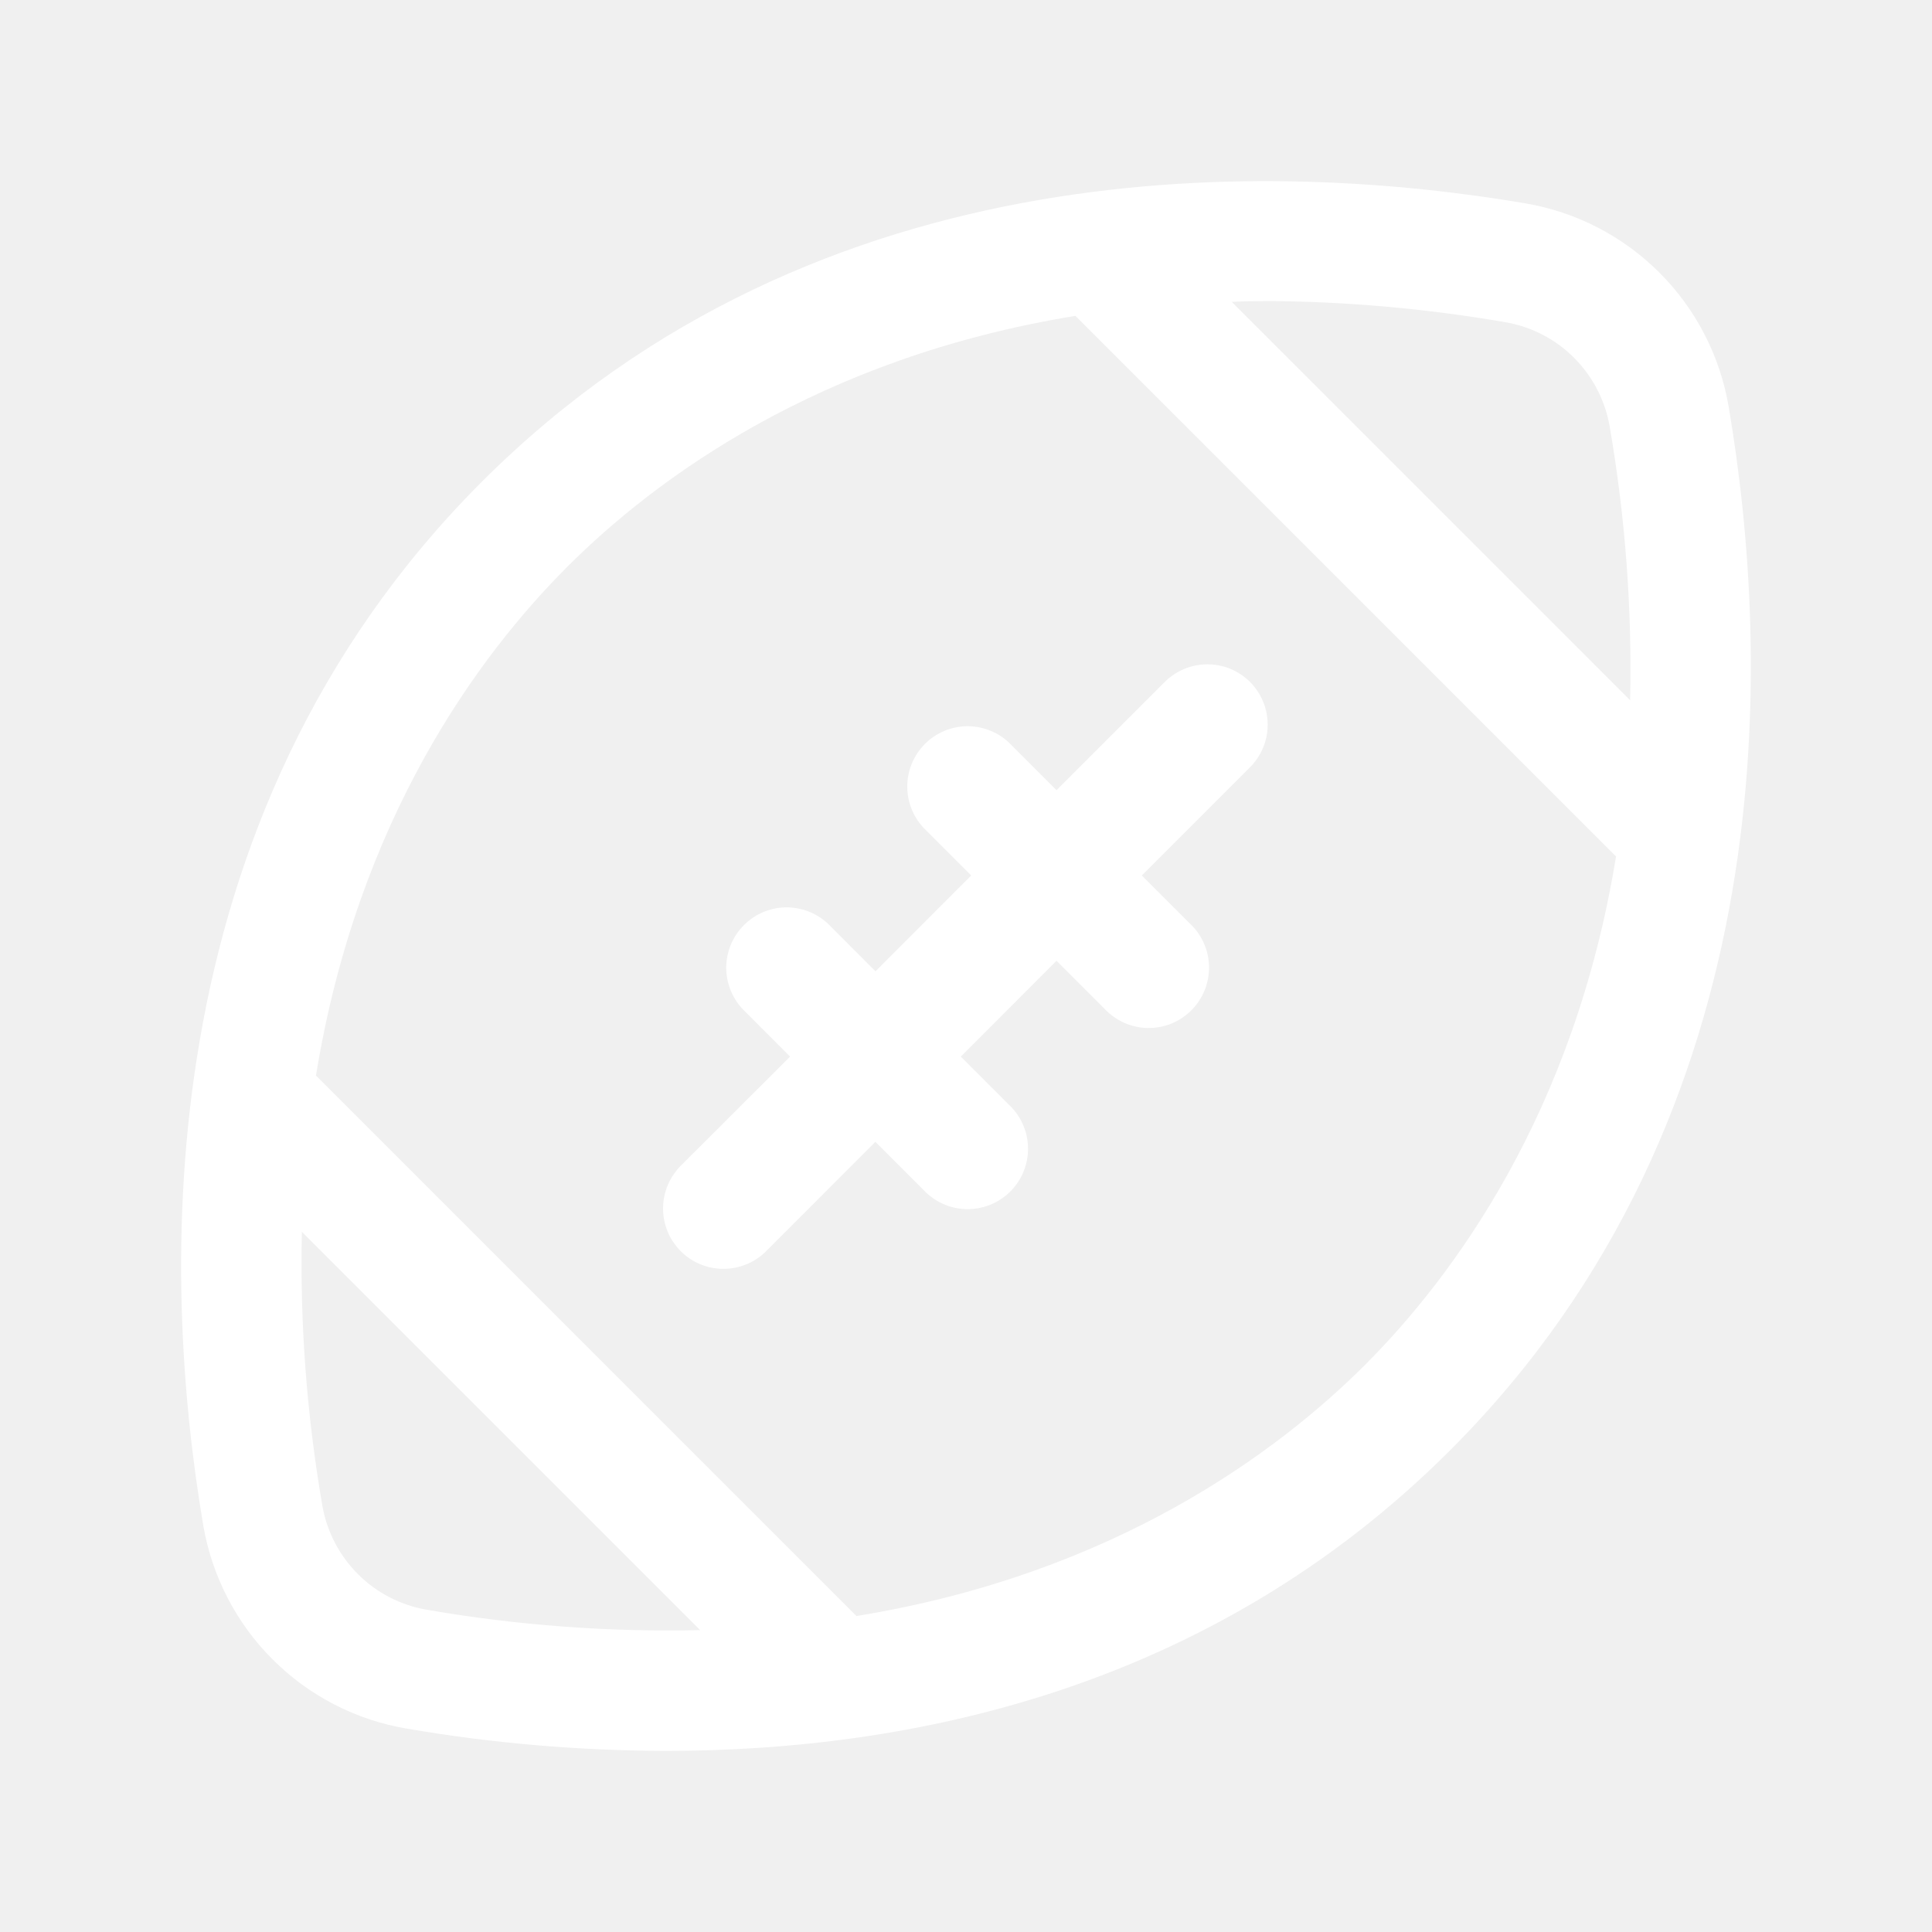
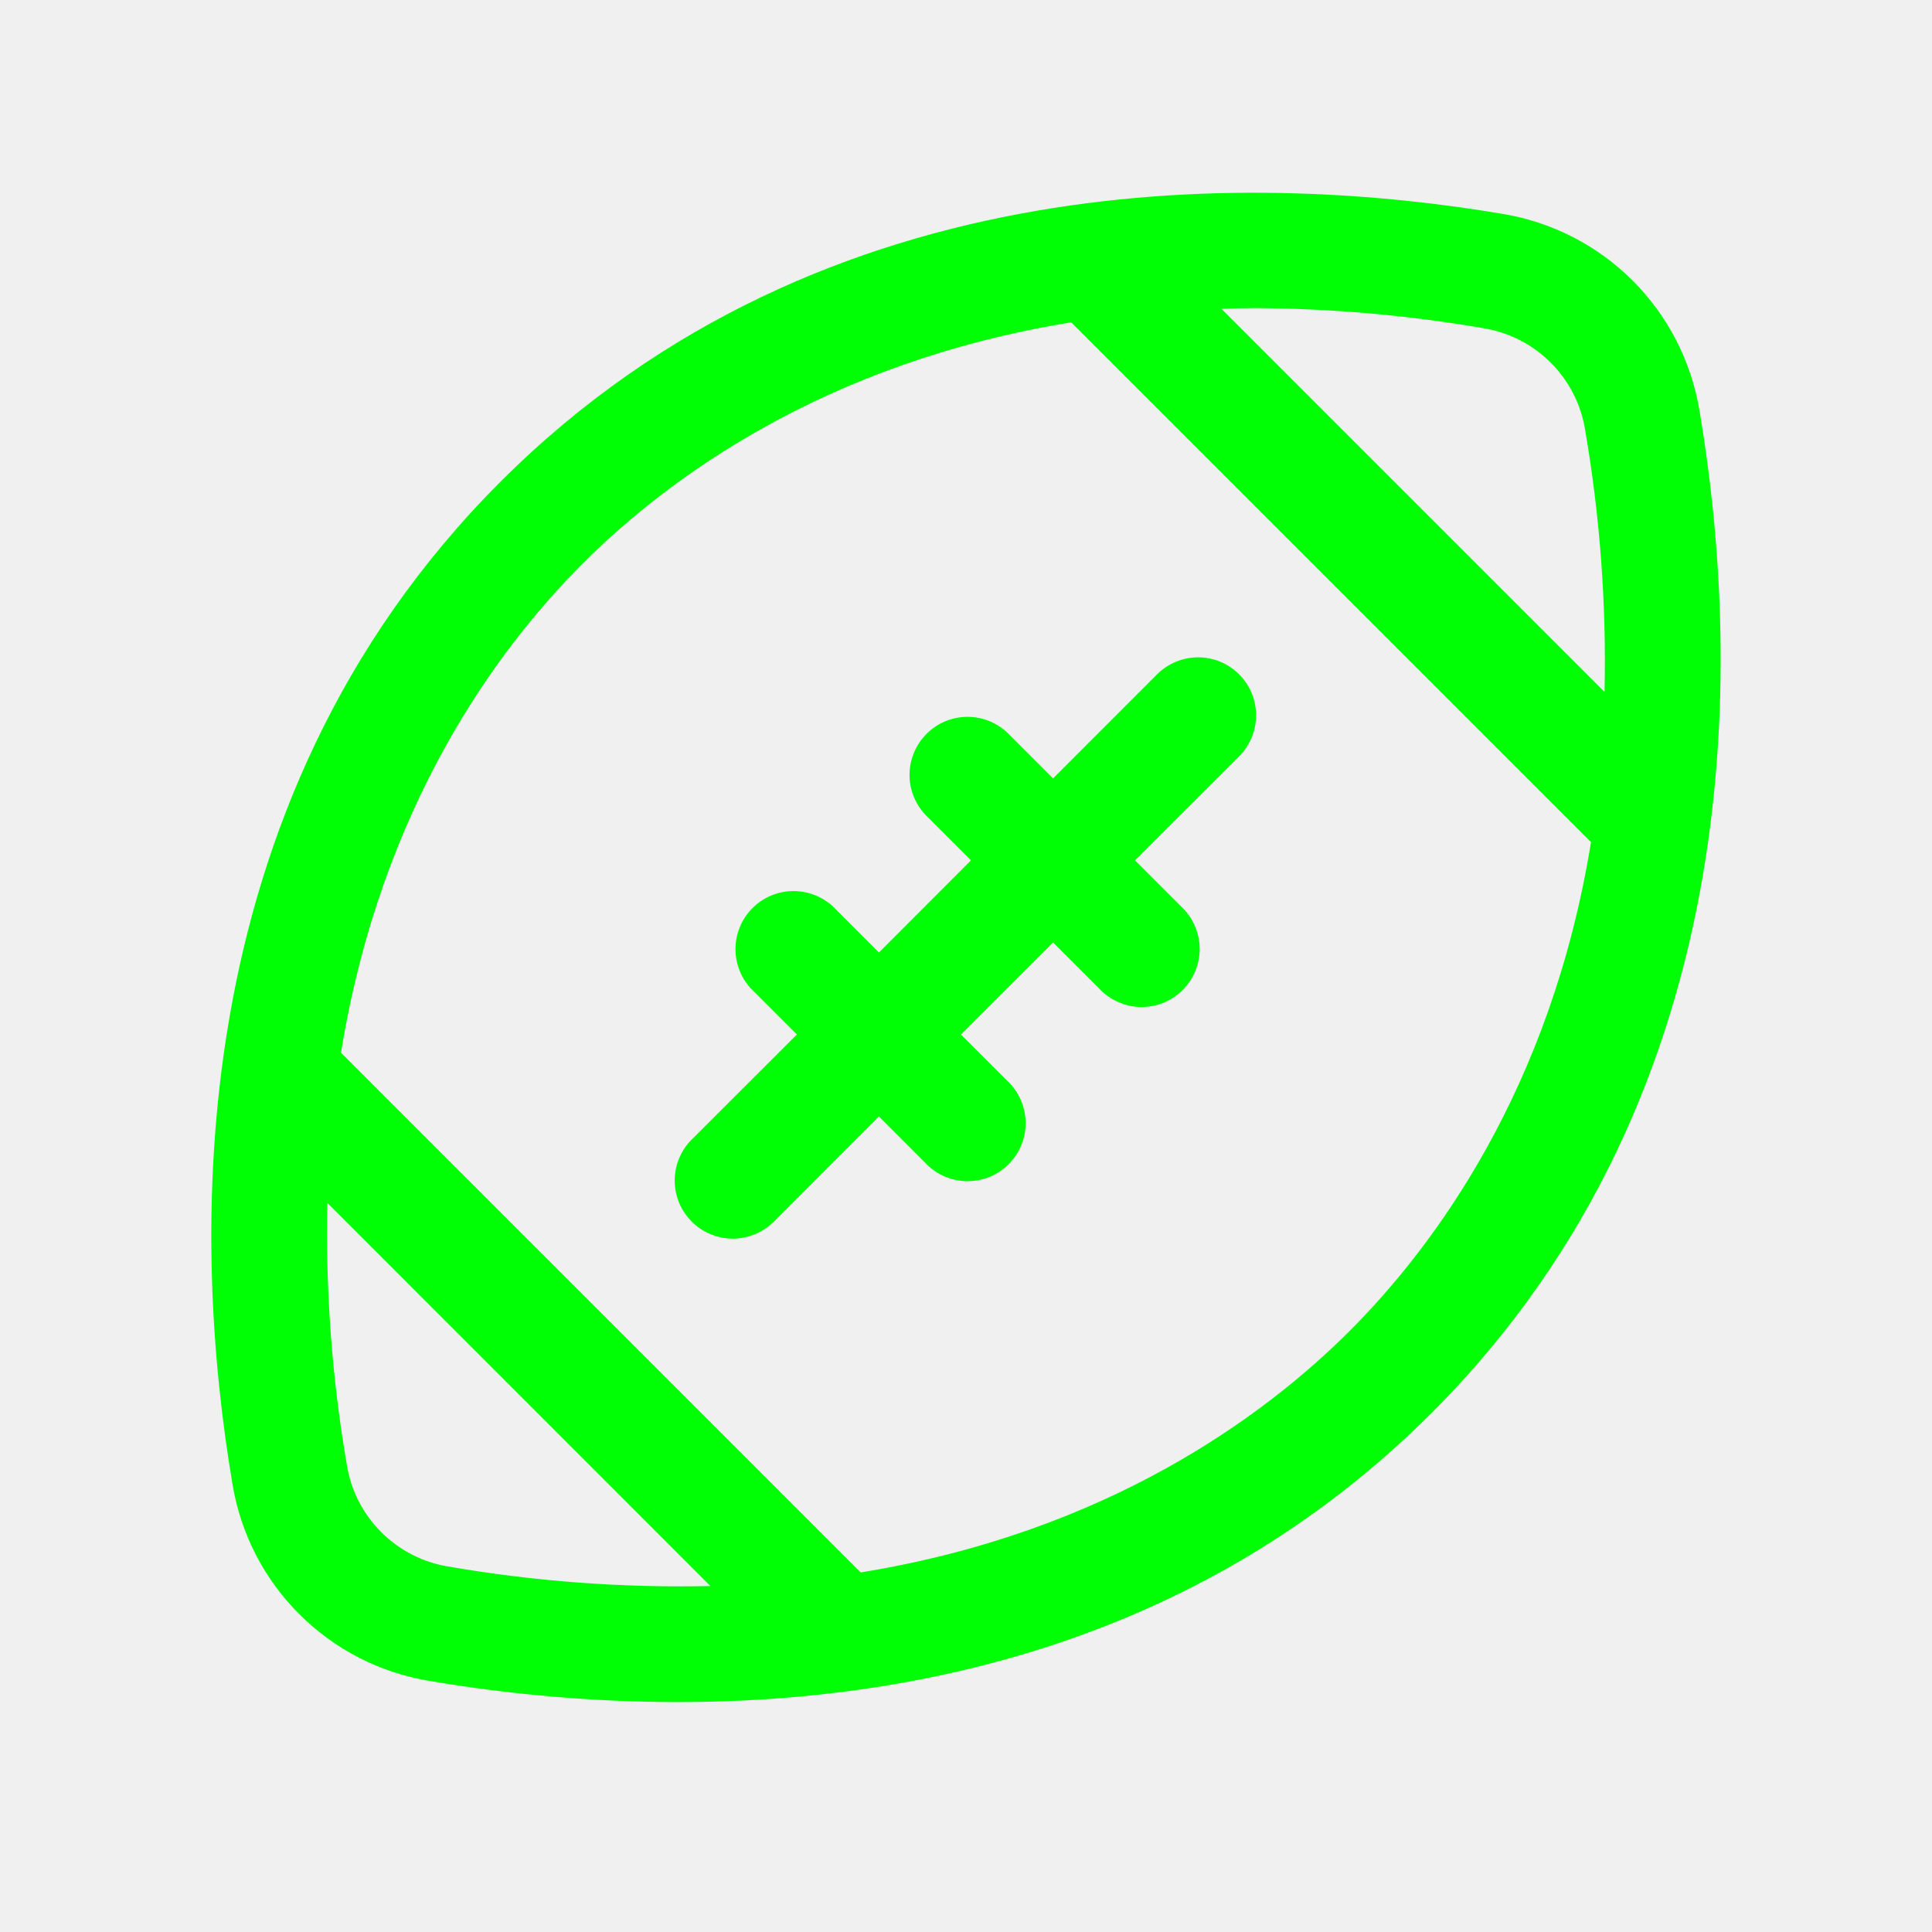
- <svg xmlns="http://www.w3.org/2000/svg" width="20" height="20" viewBox="0 0 20 20" fill="none">
-   <path d="M17.895 4.21C17.806 3.684 17.555 3.199 17.178 2.822C16.801 2.445 16.316 2.194 15.79 2.105C13.261 1.676 8.494 1.48 4.987 4.988C1.481 8.495 1.676 13.261 2.104 15.79C2.194 16.316 2.445 16.802 2.823 17.179C3.201 17.557 3.687 17.807 4.214 17.895C5.1 18.047 5.997 18.123 6.896 18.125C9.403 18.125 12.525 17.5 15.012 15.013C18.519 11.506 18.324 6.739 17.895 4.21ZM13.082 3.116C13.92 3.119 14.756 3.193 15.582 3.335C15.852 3.381 16.102 3.51 16.296 3.705C16.489 3.899 16.618 4.148 16.664 4.419C16.825 5.353 16.896 6.301 16.875 7.249L12.751 3.125C12.86 3.119 12.969 3.117 13.082 3.117V3.116ZM4.419 16.664C4.148 16.618 3.899 16.489 3.705 16.295C3.511 16.101 3.382 15.852 3.336 15.581C3.175 14.647 3.104 13.699 3.125 12.752L7.248 16.875C6.3 16.896 5.353 16.826 4.419 16.664ZM14.13 14.13C13.222 15.036 11.53 16.296 8.866 16.729L3.271 11.134C3.704 8.47 4.964 6.777 5.87 5.87C6.776 4.963 8.469 3.703 11.133 3.27L16.729 8.866C16.296 11.53 15.036 13.223 14.13 14.13ZM12.94 7.059C13.057 7.177 13.123 7.336 13.123 7.501C13.123 7.667 13.057 7.826 12.94 7.943L11.82 9.063L12.315 9.558C12.377 9.615 12.427 9.684 12.461 9.761C12.496 9.838 12.514 9.921 12.516 10.005C12.517 10.089 12.502 10.172 12.471 10.25C12.439 10.328 12.392 10.399 12.333 10.459C12.273 10.518 12.202 10.565 12.124 10.597C12.046 10.628 11.963 10.643 11.878 10.642C11.794 10.64 11.711 10.621 11.635 10.587C11.558 10.552 11.489 10.502 11.432 10.441L10.937 9.946L9.946 10.938L10.441 11.433C10.503 11.49 10.553 11.559 10.587 11.636C10.622 11.712 10.64 11.795 10.642 11.88C10.644 11.964 10.628 12.047 10.597 12.125C10.566 12.203 10.519 12.274 10.459 12.334C10.4 12.393 10.329 12.44 10.251 12.472C10.173 12.503 10.089 12.518 10.005 12.517C9.921 12.515 9.838 12.497 9.761 12.462C9.685 12.428 9.616 12.378 9.558 12.316L9.062 11.82L7.942 12.941C7.885 13.001 7.816 13.05 7.739 13.083C7.663 13.116 7.58 13.134 7.497 13.135C7.413 13.136 7.331 13.121 7.253 13.089C7.176 13.058 7.106 13.011 7.047 12.952C6.988 12.893 6.941 12.823 6.91 12.746C6.878 12.668 6.863 12.586 6.864 12.502C6.865 12.419 6.883 12.336 6.916 12.26C6.95 12.184 6.998 12.115 7.058 12.057L8.179 10.938L7.684 10.442C7.575 10.324 7.515 10.167 7.518 10.006C7.522 9.844 7.587 9.69 7.702 9.576C7.816 9.462 7.97 9.396 8.131 9.393C8.293 9.39 8.449 9.45 8.568 9.559L9.063 10.055L10.054 9.063L9.558 8.567C9.449 8.449 9.389 8.292 9.392 8.131C9.395 7.969 9.461 7.815 9.575 7.701C9.689 7.587 9.843 7.521 10.005 7.518C10.166 7.515 10.322 7.574 10.441 7.684L10.937 8.18L12.058 7.059C12.175 6.943 12.334 6.877 12.499 6.877C12.665 6.877 12.823 6.943 12.94 7.059Z" fill="white" />
+ <svg xmlns="http://www.w3.org/2000/svg" width="26" height="26" viewBox="0 0 26 26" fill="none">
+   <path d="M22.869 5.513C22.757 4.855 22.444 4.249 21.973 3.777C21.501 3.306 20.895 2.992 20.237 2.881C17.076 2.345 11.117 2.1 6.734 6.484C2.351 10.869 2.594 16.826 3.131 19.987C3.242 20.645 3.556 21.253 4.029 21.724C4.501 22.196 5.109 22.509 5.767 22.619C6.875 22.808 7.996 22.904 9.12 22.906C12.254 22.906 16.156 22.125 19.265 19.016C23.649 14.633 23.405 8.674 22.869 5.513ZM16.852 4.146C17.9 4.149 18.945 4.241 19.977 4.419C20.315 4.477 20.627 4.638 20.869 4.881C21.112 5.123 21.273 5.435 21.33 5.774C21.531 6.941 21.62 8.126 21.593 9.311L16.438 4.156C16.575 4.149 16.711 4.147 16.852 4.147V4.146ZM6.023 21.08C5.685 21.023 5.373 20.861 5.131 20.619C4.888 20.377 4.727 20.065 4.67 19.727C4.468 18.559 4.38 17.374 4.406 16.189L9.56 21.344C8.375 21.37 7.191 21.282 6.023 21.08ZM18.162 17.912C17.028 19.045 14.913 20.62 11.583 21.161L4.589 14.167C5.13 10.837 6.705 8.722 7.838 7.588C8.97 6.454 11.086 4.879 14.416 4.338L21.411 11.333C20.87 14.663 19.295 16.778 18.162 17.912ZM16.675 9.074C16.822 9.221 16.904 9.419 16.904 9.627C16.904 9.834 16.822 10.032 16.675 10.179L15.275 11.578L15.894 12.197C15.972 12.269 16.033 12.355 16.076 12.451C16.119 12.547 16.143 12.651 16.145 12.756C16.147 12.861 16.128 12.965 16.088 13.063C16.049 13.161 15.99 13.249 15.916 13.323C15.841 13.398 15.753 13.456 15.655 13.496C15.558 13.535 15.453 13.554 15.348 13.552C15.243 13.55 15.139 13.527 15.043 13.483C14.947 13.44 14.861 13.378 14.79 13.301L14.172 12.683L12.932 13.922L13.552 14.541C13.629 14.613 13.691 14.699 13.734 14.795C13.777 14.89 13.8 14.994 13.803 15.099C13.805 15.204 13.786 15.309 13.746 15.407C13.707 15.504 13.648 15.593 13.574 15.667C13.5 15.742 13.411 15.8 13.314 15.84C13.216 15.879 13.112 15.898 13.006 15.896C12.901 15.894 12.798 15.871 12.702 15.828C12.606 15.785 12.519 15.723 12.448 15.646L11.828 15.025L10.428 16.426C10.356 16.502 10.269 16.562 10.174 16.604C10.078 16.645 9.975 16.668 9.871 16.669C9.767 16.67 9.663 16.651 9.567 16.611C9.47 16.572 9.382 16.514 9.309 16.44C9.235 16.366 9.177 16.279 9.137 16.182C9.098 16.085 9.079 15.982 9.08 15.878C9.081 15.774 9.103 15.671 9.145 15.575C9.187 15.479 9.247 15.393 9.323 15.321L10.724 13.922L10.105 13.303C9.968 13.155 9.894 12.959 9.898 12.757C9.902 12.555 9.984 12.363 10.127 12.22C10.27 12.077 10.462 11.995 10.664 11.992C10.866 11.988 11.062 12.062 11.21 12.199L11.829 12.818L13.067 11.578L12.448 10.959C12.311 10.811 12.236 10.615 12.24 10.414C12.244 10.212 12.326 10.019 12.469 9.876C12.611 9.733 12.804 9.651 13.006 9.647C13.208 9.643 13.403 9.718 13.552 9.855L14.172 10.475L15.572 9.074C15.719 8.928 15.917 8.846 16.124 8.846C16.331 8.846 16.529 8.928 16.675 9.074Z" fill="#00FF04" />
</svg>
